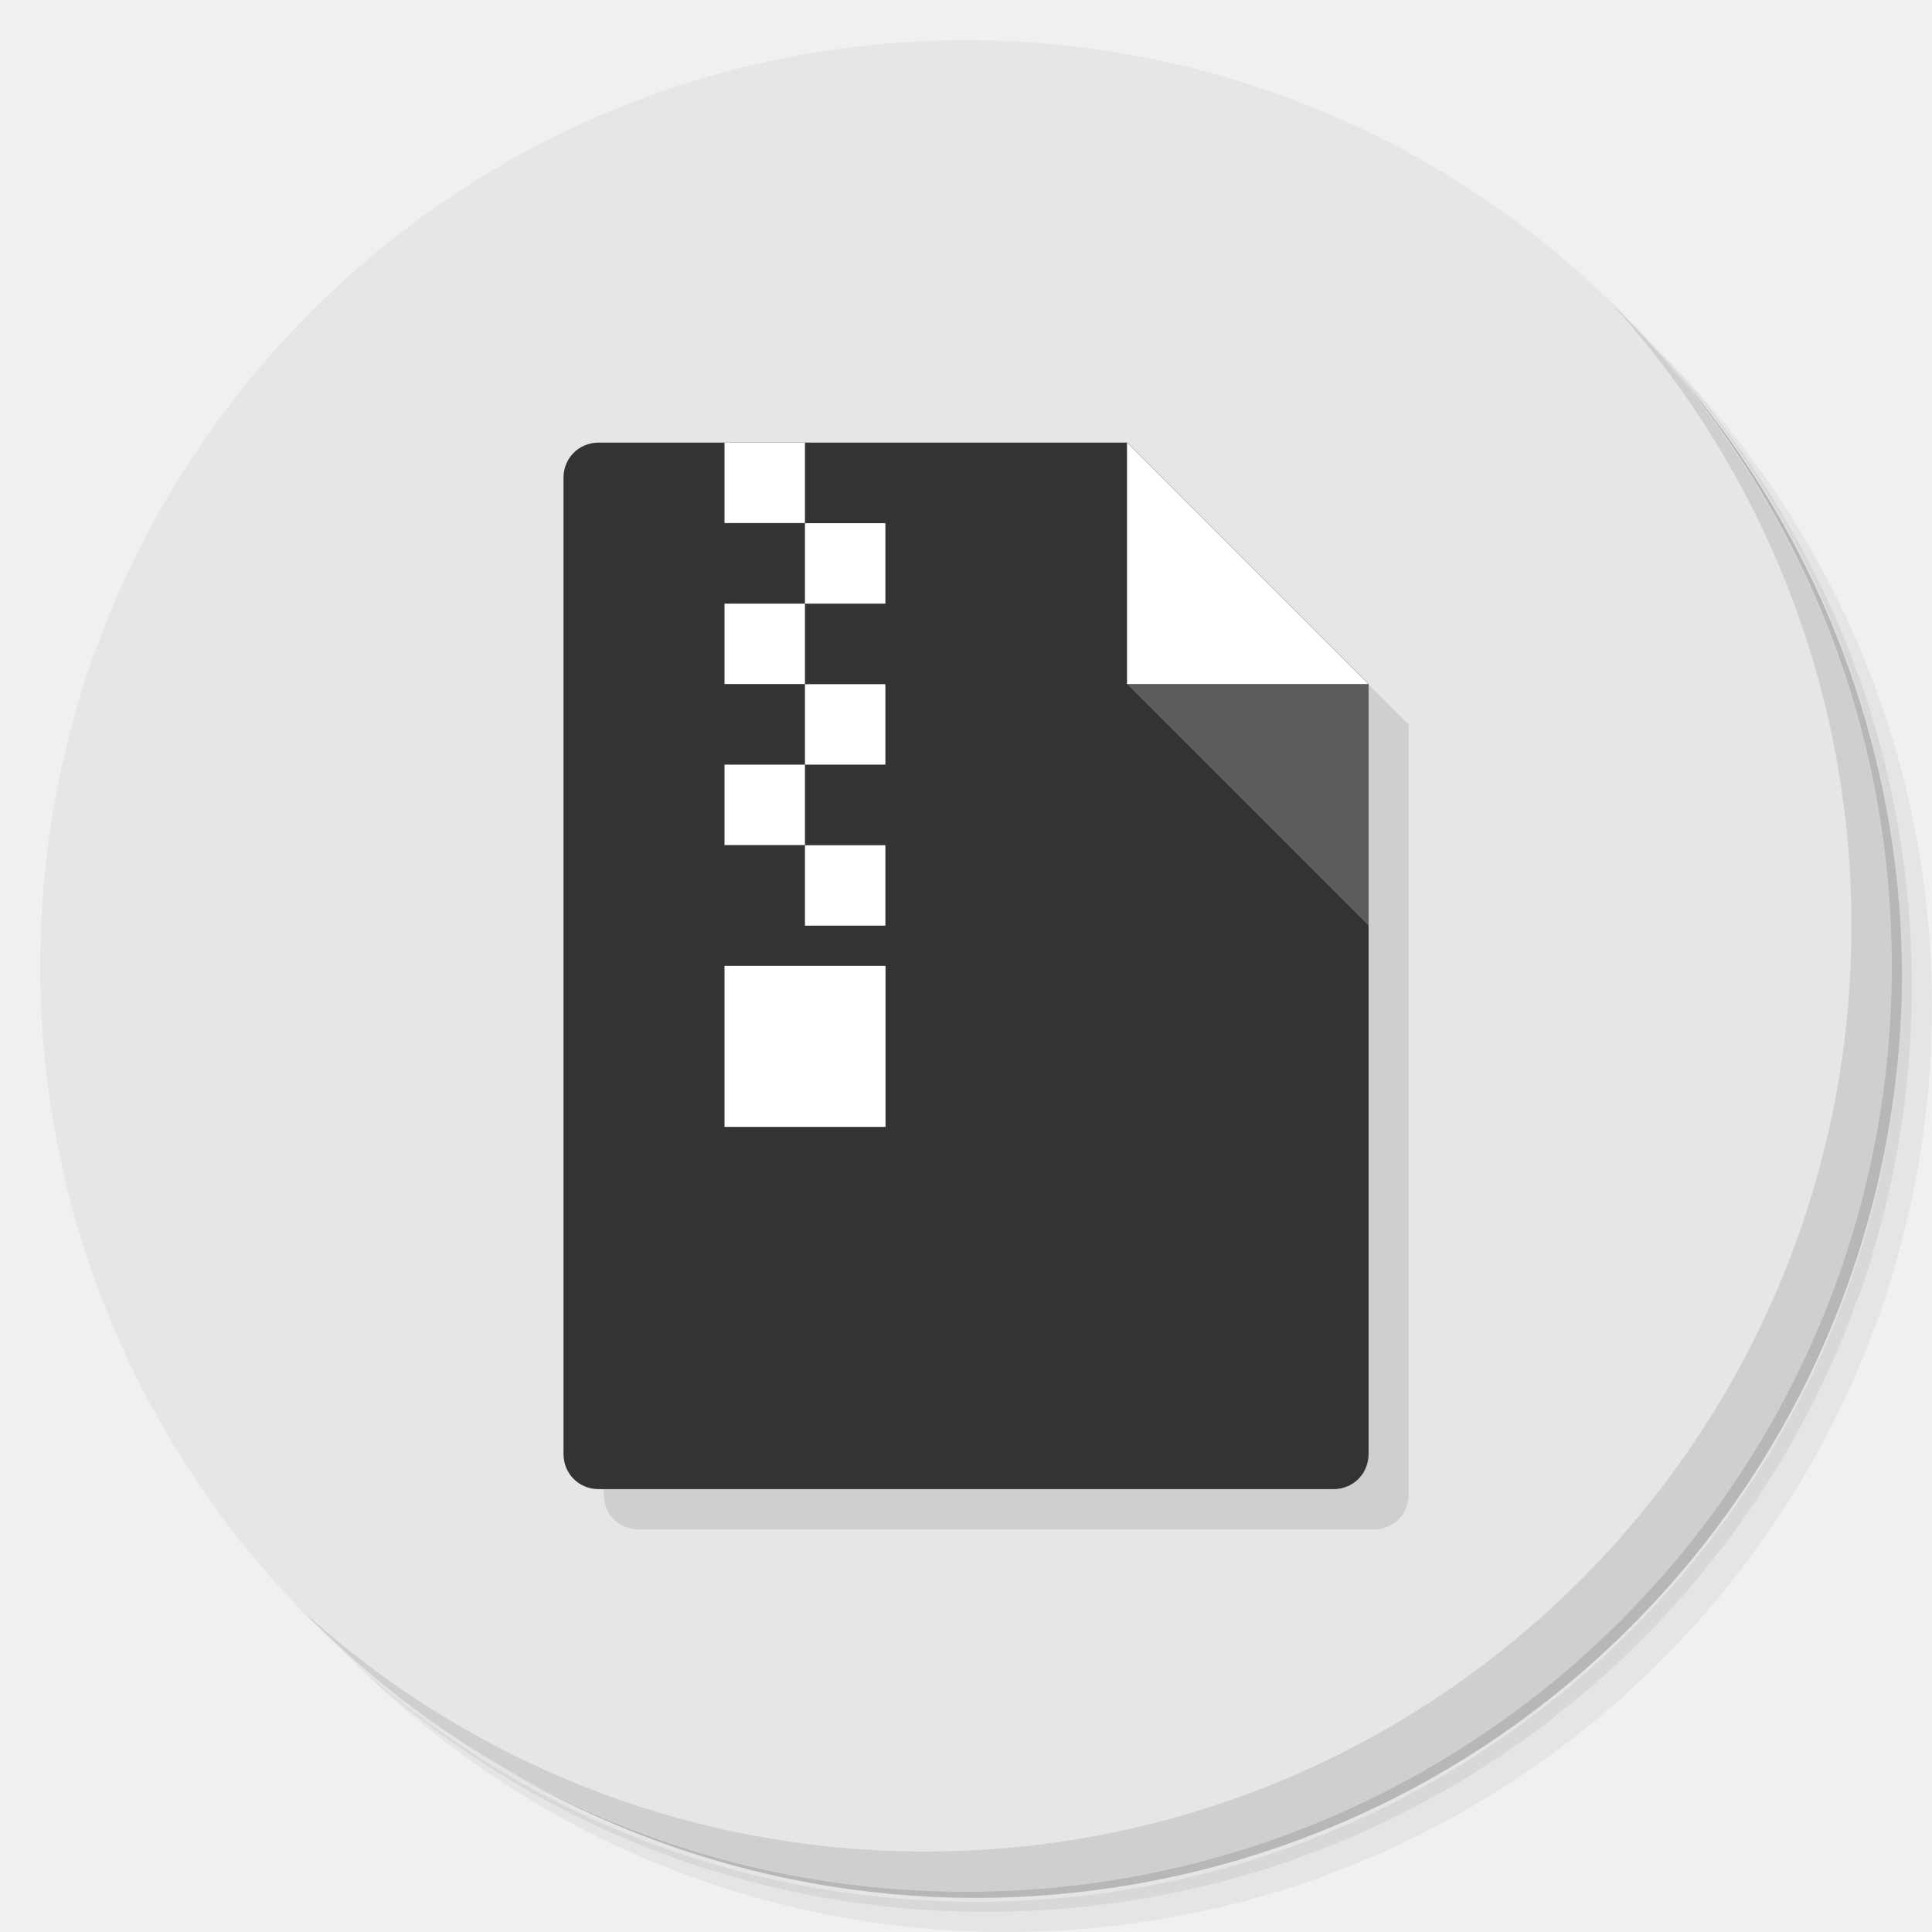
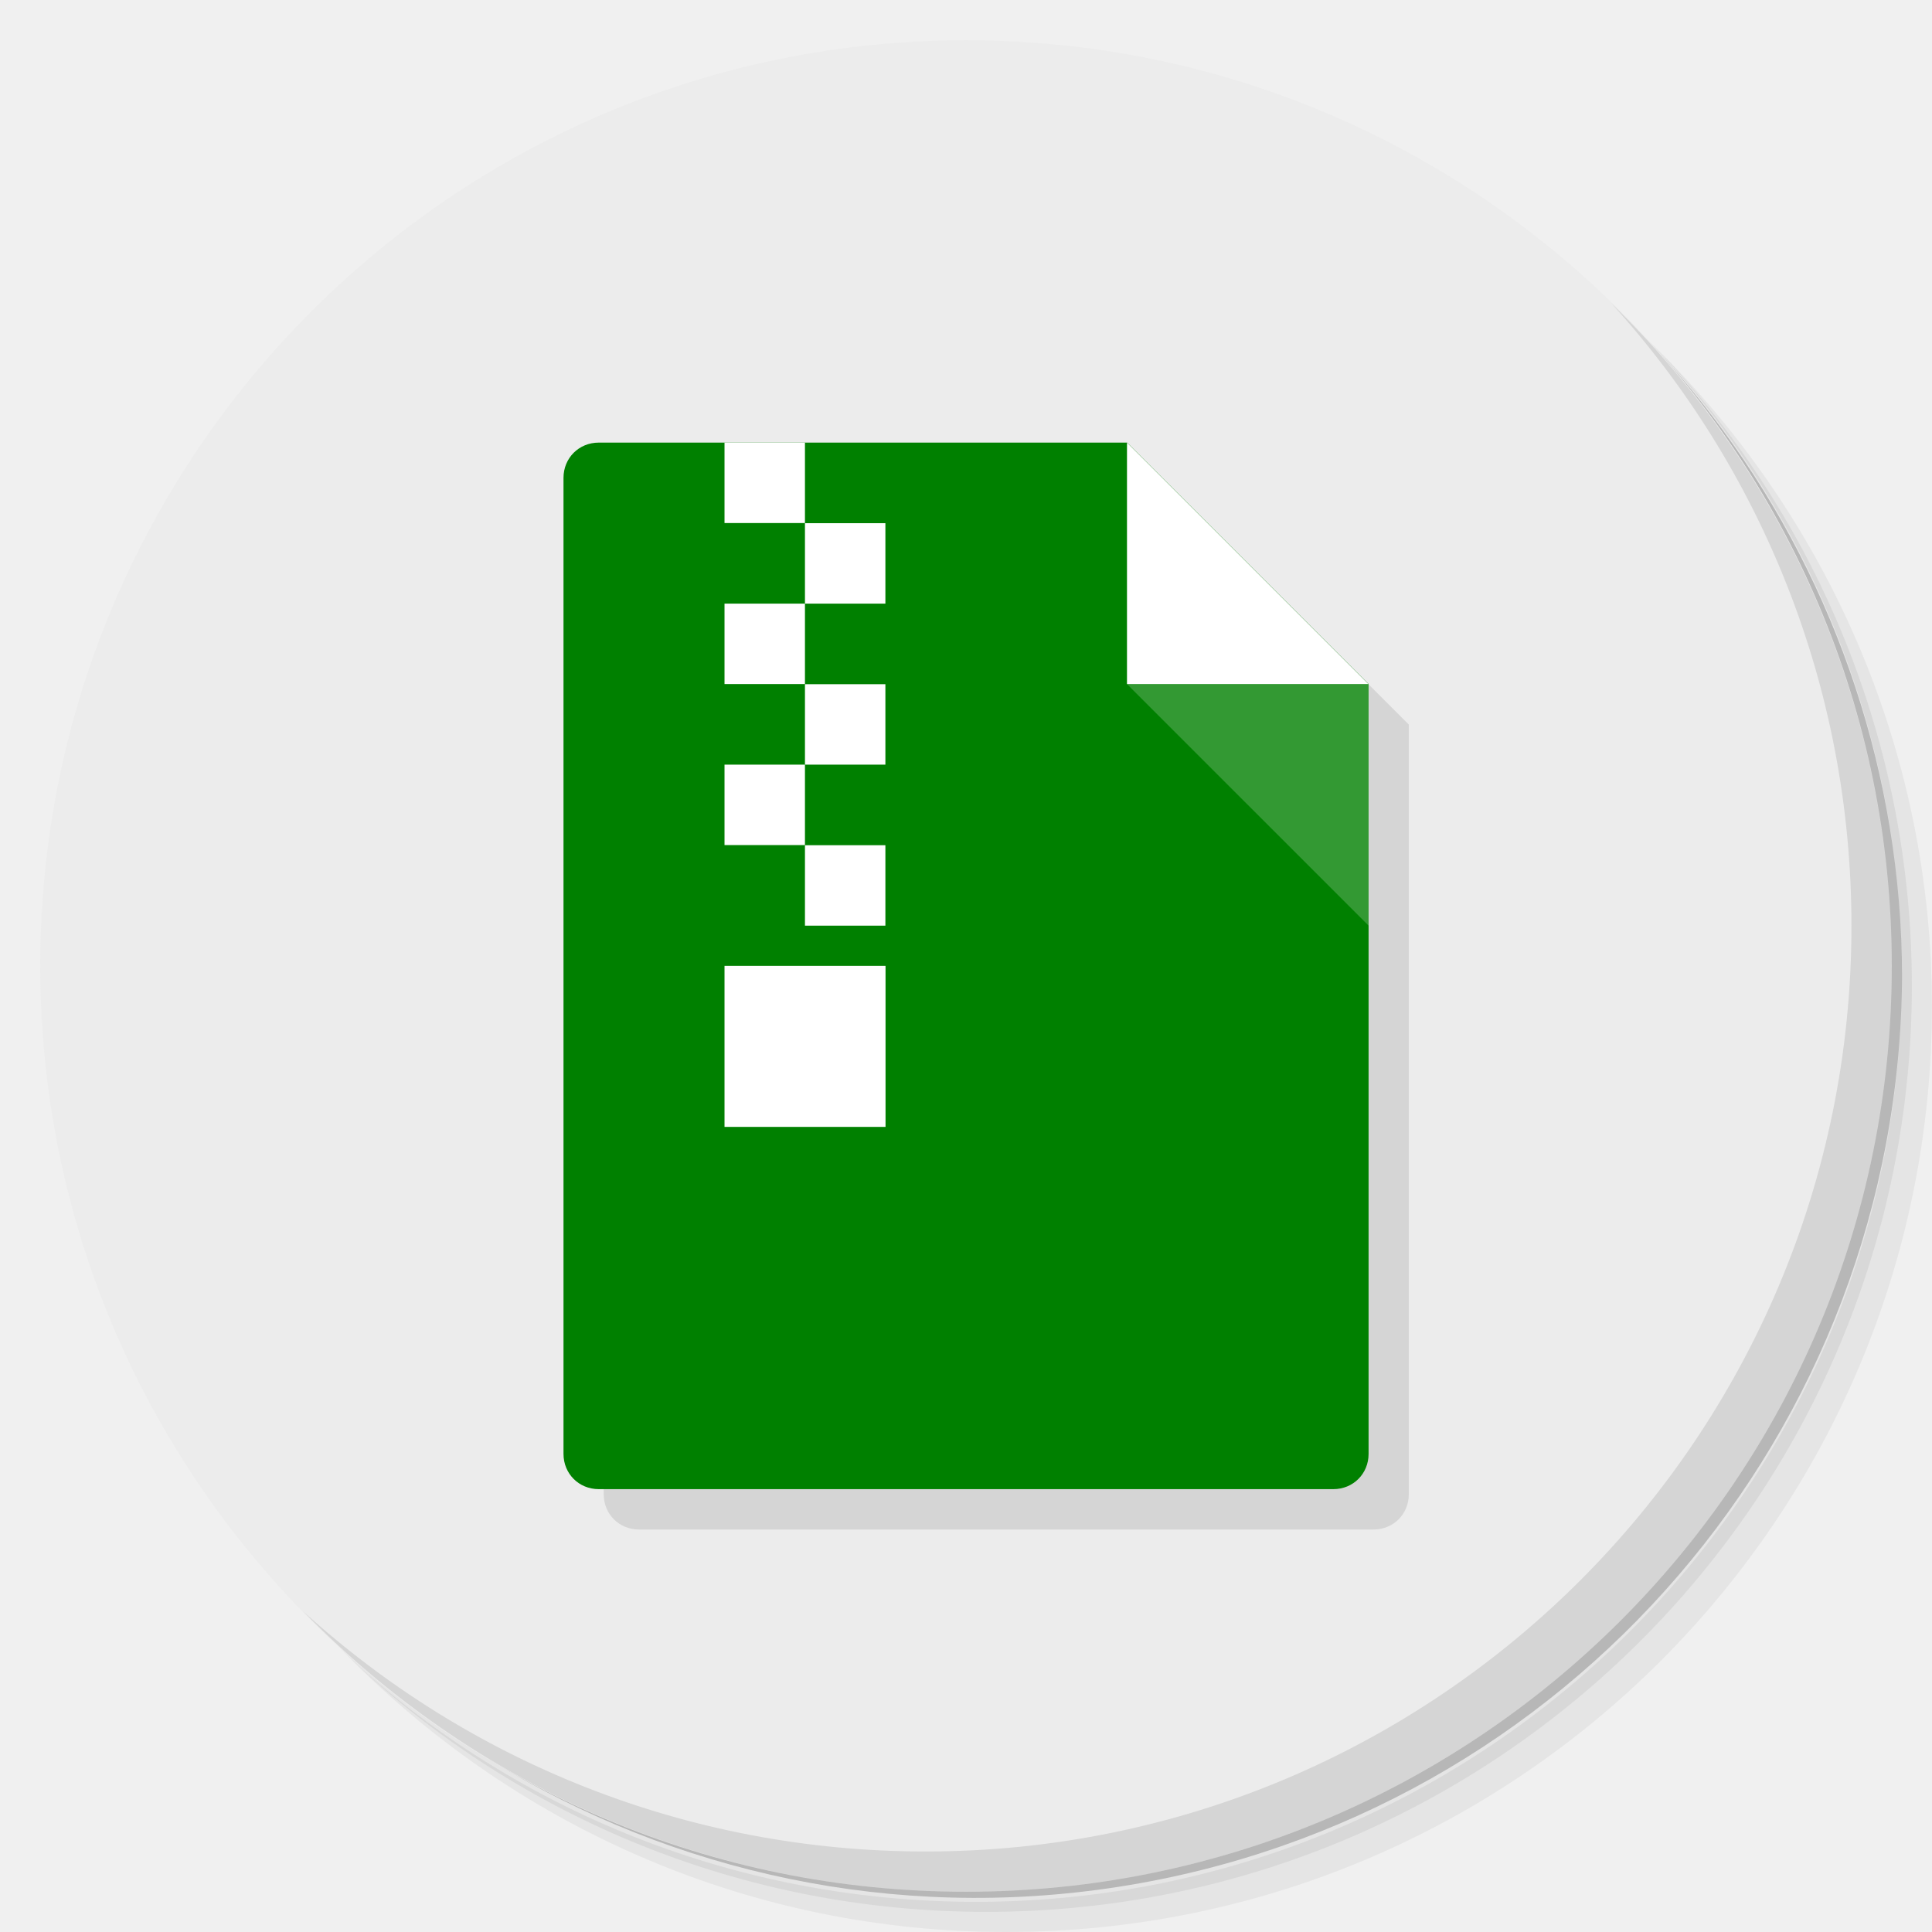
<svg xmlns="http://www.w3.org/2000/svg" viewBox="0 0 48 48" id="svg2" version="1.1">
  <defs id="defs4">
    <linearGradient id="linearGradient3764" x1="1" x2="47" gradientUnits="userSpaceOnUse" gradientTransform="matrix(0,-1,1,0,-1.5e-6,48)">
      <stop style="stop-color:#ee9231;stop-opacity:1" id="stop7" />
      <stop offset="1" style="stop-color:#f09d46;stop-opacity:1" id="stop9" />
    </linearGradient>
  </defs>
  <g id="g11">
    <path d="m 36.31 5 c 5.859 4.062 9.688 10.831 9.688 18.5 c 0 12.426 -10.07 22.5 -22.5 22.5 c -7.669 0 -14.438 -3.828 -18.5 -9.688 c 1.037 1.822 2.306 3.499 3.781 4.969 c 4.085 3.712 9.514 5.969 15.469 5.969 c 12.703 0 23 -10.298 23 -23 c 0 -5.954 -2.256 -11.384 -5.969 -15.469 c -1.469 -1.475 -3.147 -2.744 -4.969 -3.781 z m 4.969 3.781 c 3.854 4.113 6.219 9.637 6.219 15.719 c 0 12.703 -10.297 23 -23 23 c -6.081 0 -11.606 -2.364 -15.719 -6.219 c 4.16 4.144 9.883 6.719 16.219 6.719 c 12.703 0 23 -10.298 23 -23 c 0 -6.335 -2.575 -12.06 -6.719 -16.219 z" style="opacity:0.05" id="path13" />
    <path d="m 41.28 8.781 c 3.712 4.085 5.969 9.514 5.969 15.469 c 0 12.703 -10.297 23 -23 23 c -5.954 0 -11.384 -2.256 -15.469 -5.969 c 4.113 3.854 9.637 6.219 15.719 6.219 c 12.703 0 23 -10.298 23 -23 c 0 -6.081 -2.364 -11.606 -6.219 -15.719 z" style="opacity:0.1" id="path15" />
    <path d="m 31.25 2.375 c 8.615 3.154 14.75 11.417 14.75 21.13 c 0 12.426 -10.07 22.5 -22.5 22.5 c -9.708 0 -17.971 -6.135 -21.12 -14.75 a 23 23 0 0 0 44.875 -7 a 23 23 0 0 0 -16 -21.875 z" style="opacity:0.2" id="path17" />
  </g>
-   <g id="g19" style="fill:#e6e6e6">
-     <path d="m 24 1 c 12.703 0 23 10.297 23 23 c 0 12.703 -10.297 23 -23 23 -12.703 0 -23 -10.297 -23 -23 0 -12.703 10.297 -23 23 -23 z" style="fill:#e6e6e6;fill-opacity:1" id="path21" />
+   <g id="g19" style="fill:#ececec;fill-opacity:1">
+     <path d="m 24 1 c 12.703 0 23 10.297 23 23 c 0 12.703 -10.297 23 -23 23 -12.703 0 -23 -10.297 -23 -23 0 -12.703 10.297 -23 23 -23 z" style="fill:#ececec;fill-opacity:1" id="path21" />
  </g>
  <g id="g23">
    <path d="m 40.03 7.531 c 3.712 4.084 5.969 9.514 5.969 15.469 0 12.703 -10.297 23 -23 23 c -5.954 0 -11.384 -2.256 -15.469 -5.969 4.178 4.291 10.01 6.969 16.469 6.969 c 12.703 0 23 -10.298 23 -23 0 -6.462 -2.677 -12.291 -6.969 -16.469 z" style="opacity:0.1" id="path25" />
  </g>
  <g transform="matrix(3.543307,0,0,3.543307,3.94043e-4,-0.00196758)" id="g27">
    <path d="m 4.48 3.387 c -0.139 0 -0.247 0.108 -0.247 0.247 l 0 6.844 c 0 0.139 0.108 0.247 0.247 0.247 l 5.151 0 c 0.139 0 0.247 -0.108 0.247 -0.247 l 0 -3.704 0 -1.693 -1.693 -1.693 -2.258 0 -0.564 0 -0.882 0 z" style="fill:#000;opacity:0.1;fill-opacity:1;stroke:none;fill-rule:nonzero" id="path29" />
    <g id="g31">
-       <path d="m 4.198 3.104 c -0.139 0 -0.247 0.108 -0.247 0.247 l 0 6.844 c 0 0.139 0.108 0.247 0.247 0.247 l 5.151 0 c 0.139 0 0.247 -0.108 0.247 -0.247 l 0 -5.398 -1.693 -1.693" style="fill:#333333;fill-opacity:1;stroke:none;fill-rule:nonzero" id="path33" />
+       <path d="m 4.198 3.104 c -0.139 0 -0.247 0.108 -0.247 0.247 l 0 6.844 c 0 0.139 0.108 0.247 0.247 0.247 l 5.151 0 c 0.139 0 0.247 -0.108 0.247 -0.247 l 0 -5.398 -1.693 -1.693" style="fill:#008000;fill-opacity:1;stroke:none;fill-rule:nonzero" id="path33" />
      <path d="m 7.902 3.104 0 1.693 1.693 0" style="fill:#fff;fill-opacity:1;stroke:none;fill-rule:nonzero" id="path35" />
      <path d="m 9.596 6.491 0 -1.693 -1.693 0" style="fill:#ffffff;fill-opacity:0.2;stroke:none;fill-rule:nonzero" id="path37" />
      <path d="m 5.644 3.669 0 0.564 0.564 0 0 -0.564 -0.564 0 z" style="fill:#ffffff" id="path39" />
      <path d="m 5.644 4.233 -0.564 0 0 0.564 0.564 0 0 -0.564 z" style="fill:#ffffff" id="path41" />
      <path d="m 5.644 4.798 0 0.564 0.564 0 0 -0.564 -0.564 0 z" style="fill:#ffffff" id="path43" />
      <path d="m 5.644 5.362 -0.564 0 0 0.564 0.564 0 0 -0.564 z" style="fill:#ffffff" id="path45" />
      <path d="m 5.644 5.927 0 0.564 0.564 0 0 -0.564 -0.564 0 z" style="fill:#ffffff" id="path47" />
      <path d="m 5.08 6.773 0 1.129 1.129 0 0 -1.129 -0.564 0 -0.564 0 z" style="fill:#ffffff" id="path49" />
      <path d="m 5.08 3.104 0 0.564 0.564 0 0 -0.564 -0.564 0 z" style="fill:#ffffff" id="path51" />
    </g>
  </g>
</svg>
